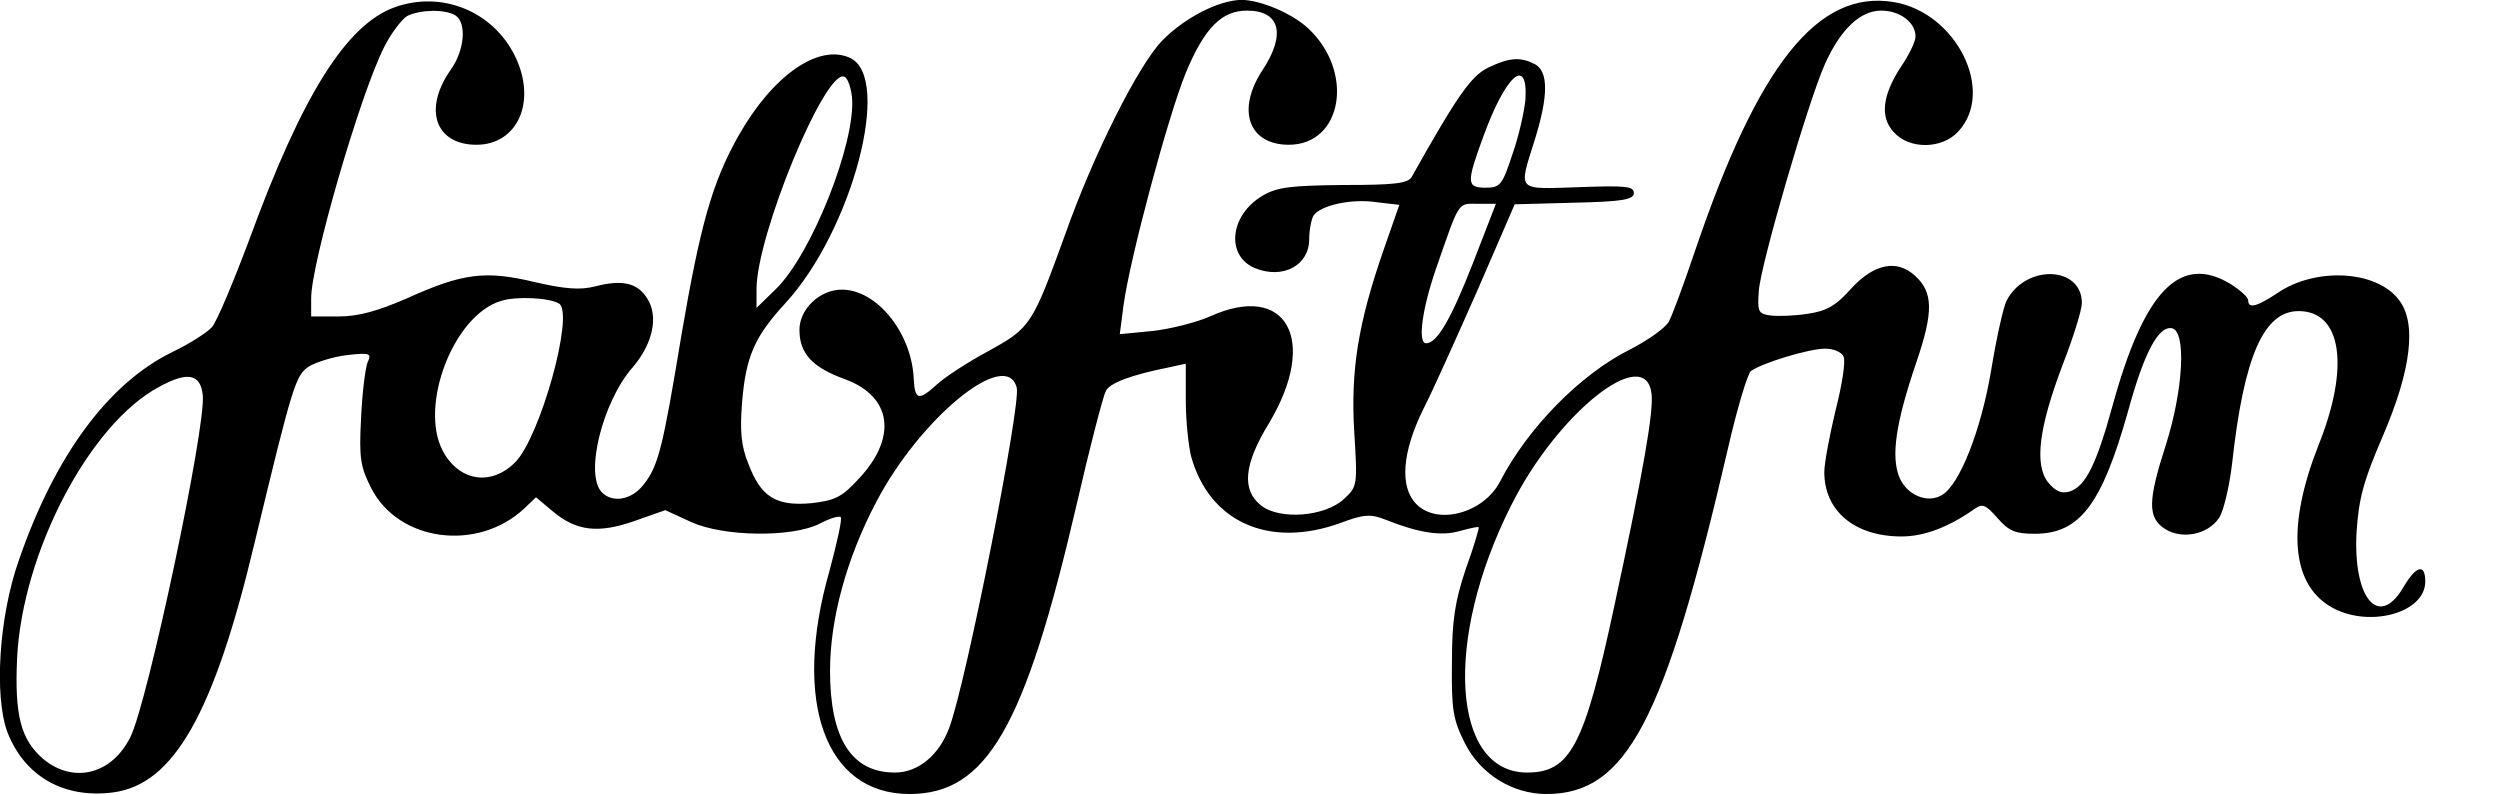
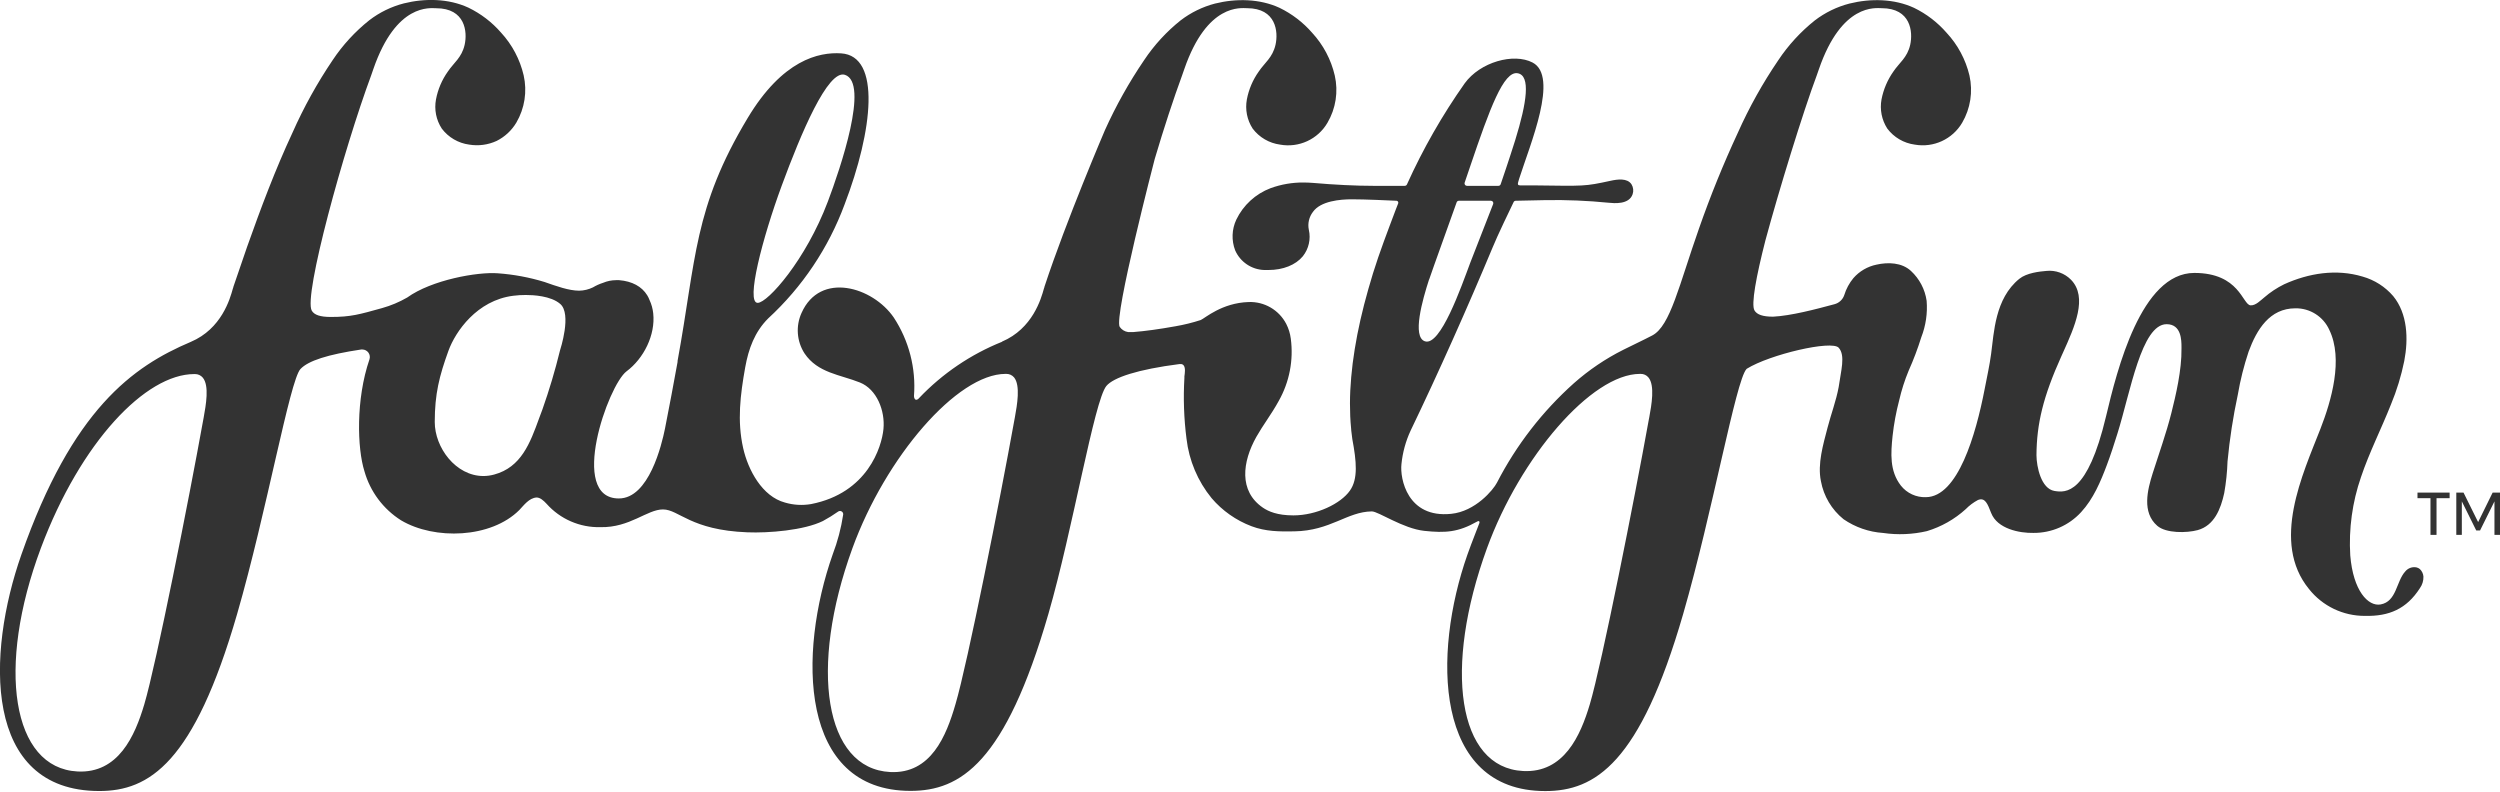
- <svg xmlns="http://www.w3.org/2000/svg" height="147.978pt" preserveAspectRatio="xMidYMid meet" viewBox="0 0 465.919 147.978" width="465.919pt">
-   <path d="m1405 3726c-90-33-172-164-270-432-30-80-61-154-70-164s-42-31-73-46c-120-58-220-194-287-389-37-105-46-253-21-320 32-82 105-124 197-112 113 15 188 147 264 467 71 295 76 310 101 327 14 8 45 18 71 21 43 5 46 3 38-14-4-10-10-57-12-104-4-74-1-91 19-130 51-100 198-119 285-38l22 21 31-26c44-37 85-42 153-18l57 20 48-22c61-28 190-29 240-3 19 10 36 15 39 12s-7-48-21-100c-70-244-8-416 149-416 144 0 215 124 311 537 25 109 50 205 55 214 7 15 47 30 117 44l32 7v-69c0-37 5-84 10-104 34-122 145-172 278-124 45 17 57 17 85 6 60-24 103-31 137-21 19 5 35 9 36 7 1-1-9-36-24-77-20-60-26-95-26-175-1-88 2-106 24-150 29-58 89-95 152-95 149 0 220 134 338 642 17 75 37 141 43 146 20 15 108 42 139 42 16 0 31-7 34-15 4-9-3-53-15-100-11-46-21-98-21-115 0-73 57-120 144-120 43 0 89 18 137 52 14 10 21 6 42-18s33-29 69-29c84 0 125 54 174 228 30 110 57 160 82 155 27-6 21-114-11-216-34-105-35-137-2-158 31-20 80-11 101 21 8 12 19 58 24 101 22 200 59 284 124 284 80 0 96-103 37-250-59-150-51-256 21-300 69-42 178-14 178 46 0 34-17 30-41-11-46-78-94-20-87 104 4 61 13 95 48 176 54 125 65 214 30 257-42 54-154 60-225 12-39-26-55-30-55-14 0 6-15 19-32 30-95 58-162-12-221-227-30-109-50-149-79-159-16-5-27 0-41 17-26 33-17 103 28 221 19 49 35 100 35 113 0 69-104 73-140 5-6-11-19-69-29-130-19-113-59-214-92-233-27-16-65 0-79 33-16 39-7 101 31 213 33 96 32 132-2 163s-76 22-118-23c-29-33-47-43-82-48-25-4-57-5-70-3-22 3-24 7-21 46 3 47 91 350 123 422 29 65 66 100 105 100 35 0 64-22 64-48 0-10-12-34-26-55-36-54-41-96-14-124 29-32 89-31 119 1 71 75-3 223-120 242-141 23-252-116-370-464-21-62-43-122-49-132-6-11-38-34-71-51-93-46-191-146-243-246-30-59-116-83-156-43-32 32-27 97 13 178 19 37 64 138 102 224l68 157 111 3c91 2 111 6 111 18 0 13-16 14-102 11-118-4-113-9-83 87 26 83 26 128 1 142-27 14-47 13-87-6-32-16-56-49-143-204-7-12-32-15-127-15-99-1-124-4-151-20-61-36-69-112-14-135 52-21 101 5 101 54 0 17 4 37 8 44 13 19 70 32 117 25l43-5-29-83c-48-138-62-226-55-341 6-98 6-101-19-124-35-33-120-40-155-12-36 29-32 76 15 153 93 155 33 264-110 199-25-11-72-23-106-27l-62-6 7 54c12 88 83 352 116 433 35 84 67 116 114 116 62 0 73-44 29-111-49-74-26-139 49-139 100 0 123 136 36 217-30 28-89 53-125 53-42-1-105-33-147-76-44-45-128-212-180-359-62-171-65-176-143-219-39-21-82-49-96-62-35-32-42-30-44 10-4 86-69 166-134 166-41 0-79-36-79-75 0-44 24-70 85-92 87-32 98-108 26-185-32-35-45-41-89-46-66-6-94 12-117 73-14 34-16 62-12 114 7 86 23 123 81 186 124 135 200 421 120 457-59 27-145-34-208-146-49-87-71-167-106-371-35-212-43-244-71-279-22-28-57-34-77-14-33 33 1 169 57 233 38 44 49 96 27 129-18 29-47 35-97 22-27-7-56-5-112 8-92 22-134 17-238-30-55-24-91-34-128-34h-51v34c0 65 91 379 136 468 13 26 33 52 43 58 24 12 71 13 90 1 21-14 17-64-8-100-53-74-30-141 47-141s113 81 72 165-137 123-225 91zm853-168c7-85-76-293-142-357l-36-35v35c0 100 127 408 163 396 7-2 13-20 15-39zm1255-4c-2-21-12-67-24-101-19-58-23-63-50-63-36 0-36 9-5 94 42 116 84 153 79 70zm-98-305c-41-105-67-149-87-149-16 0-8 62 18 138 45 129 40 122 78 122h34zm-1703-75c29-18-35-249-82-296-45-45-105-35-135 22-44 85 21 253 109 279 28 9 90 6 108-5zm-664-171c6-60-103-574-135-637-35-70-106-87-162-41-42 36-54 81-49 189 10 197 135 436 265 505 53 29 77 24 81-16zm1517 14c8-32-95-553-126-634-19-51-58-83-101-83-81 0-121 63-121 190 0 96 31 210 86 314 82 157 243 289 262 213zm1183-11c4-34-15-143-69-394-56-262-82-312-163-312-140 0-156 247-30 497 86 173 251 304 262 209z" transform="matrix(.1 0 0 -.1 -67.00898 373.9783)" />
+ <svg xmlns="http://www.w3.org/2000/svg" viewBox="0 0 546.29 172.85" height="172.85" width="546.29">
+   <g fill="#333">
+     <path d="m544.68 107.64-3.17 6.45-3.19-6.45h-1.58v9.24h1.21v-7.32l3.15 6.36h.83l3.15-6.36v7.32h1.21v-9.24z" />
+     <path d="m528.26 108.86h2.84v8.02h1.32v-8.02h2.86v-1.22h-7.02z" />
+     <path d="m528.1 124a2.52 2.52 0 0 0 -2.51.87c-2 2.18-1.86 6.57-5.39 7.21-2.73.49-6-3-6.63-10.71a44.22 44.22 0 0 1 2.34-17.11c1.83-5.44 4.45-10.57 6.56-15.9a51.4 51.4 0 0 0 2.9-9.48c.93-4.86.72-10.33-2.41-14.17a13.72 13.72 0 0 0 -6.69-4.27c-5.74-1.73-11.77-.76-17.15 1.68a20.37 20.37 0 0 0 -4.35 2.88c-.77.61-1.88 1.81-3 1.72-1.77-.15-2.38-7.08-12.28-7.08-11.61 0-16.86 21.12-19.29 31.35-4.07 17.13-8.82 16.69-11.27 16.29-2.92-.49-3.91-5.28-3.93-7.83.05-6.87 1.46-12.78 5.46-21.65l.33-.73c2.56-5.67 5.47-12.1 1.77-15.93a6.59 6.59 0 0 0 -5.38-1.94c-1.49.12-4.32.43-5.92 1.72-5.35 4.34-5.54 11.82-6.17 16.41-.35 2.61-.84 4.7-1.42 7.74-1.92 9.93-5.85 23.51-12.82 23.57a6.67 6.67 0 0 1 -5.48-2.53c-2.49-3.21-2.2-7.06-1.81-10.86a53.85 53.85 0 0 1 1.44-7.77 40.92 40.92 0 0 1 2.07-6.48 65.52 65.52 0 0 0 2.76-7.3 17.91 17.91 0 0 0 1.17-7.97 11 11 0 0 0 -3.43-6.53c-2-1.85-5-1.94-7.53-1.37a9.16 9.16 0 0 0 -5.04 2.94 10.75 10.75 0 0 0 -2 3.71 3.08 3.08 0 0 1 -2.16 2c-4.11 1.11-9.53 2.53-13.4 2.72-2.22 0-3.52-.44-4.06-1.37-.76-1.29.37-7.41 2.39-15.3 2.91-10.78 8.23-28.1 11.23-36.09.13-.36.28-.79.46-1.32 5-14.5 12.47-13.33 13.72-13.33 6.38 0 6.86 5.19 6.23 8s-2.4 3.93-3.68 5.85a15.77 15.77 0 0 0 -2.59 6.08 8.83 8.83 0 0 0 1.26 6.37 9 9 0 0 0 6 3.51 10 10 0 0 0 10.36-4.77 14.27 14.27 0 0 0 1.6-10.32 20.76 20.76 0 0 0 -5-9.35 22.41 22.41 0 0 0 -7.12-5.45c-4.33-2-9.5-2.08-14.11-.93a21.2 21.2 0 0 0 -7.56 3.68 38.24 38.24 0 0 0 -8 8.72 102.11 102.11 0 0 0 -8.82 15.82q-4.75 10.23-8.48 20.9c-4.39 12.45-6.27 21.33-10.22 23.4-2.06 1.08-4.24 2.08-6.32 3.13a50.38 50.38 0 0 0 -10.81 7.31 75.63 75.63 0 0 0 -16.81 21.73c-.8 1.57-4.73 6.29-10 6.81-9.59 1-11.23-7.73-10.87-10.87a22.69 22.69 0 0 1 2-7.31c6.05-12.57 12.51-27.06 17.91-40 1-2.49 3.93-8.55 4.6-9.94a.5.5 0 0 1 .46-.29l6.51-.14a119.3 119.3 0 0 1 13.76.57c1.22.12 4.48.45 5.27-1.85a2.56 2.56 0 0 0 -.25-2.19c-.92-1.37-3-1.1-4.59-.75-5.71 1.24-5.6 1.14-16.74 1h-3c-.5 0-.56-.24-.43-.7l.22-.75c2.42-7.58 8.71-22.37 2.94-25.39-4.13-2.16-11.46-.12-14.84 4.54a134 134 0 0 0 -12.62 22.09.53.53 0 0 1 -.48.31h-6.8c-3.86 0-8.67-.24-13.22-.64-.69-.05-1.39-.09-2.07-.09a20.6 20.6 0 0 0 -7.23 1.24 13.71 13.71 0 0 0 -7.49 6.88 8.59 8.59 0 0 0 -.25 6.7 7.19 7.19 0 0 0 6.35 4.3q.47 0 .93 0c3.2 0 5.94-1.1 7.51-3a6.85 6.85 0 0 0 1.31-5.79 4.82 4.82 0 0 1 .9-3.91c1.68-2.39 6-2.75 8.47-2.75 2.9 0 8.08.24 9.79.32a.42.42 0 0 1 .37.56l-.53 1.36c-.44 1.15-.87 2.3-1.3 3.45-.88 2.34-1.74 4.68-2.54 7s-1.5 4.61-2.16 6.94-1.21 4.44-1.72 6.69-.9 4.27-1.25 6.42-.59 4.07-.77 6.12-.27 3.86-.27 5.79.07 3.63.25 5.43c0 .32.06.64.1 1l.16 1.3c.91 4.88 1.3 8.72-.53 11.29-2 2.85-7.31 5.4-12.34 5.4-3.52 0-5.45-.86-6.67-1.69-5.3-3.62-4.5-10-1.42-15.48.71-1.26 1.52-2.48 2.3-3.66.89-1.35 1.81-2.75 2.59-4.19a21.83 21.83 0 0 0 2.63-13.6 9.74 9.74 0 0 0 -1-3.23 8.88 8.88 0 0 0 -8.22-4.77c-5.83.18-9.53 3.53-10.46 3.93a39.64 39.64 0 0 1 -5.5 1.36c-3.55.64-6.73 1.08-9.22 1.27h-.95-.2a2.69 2.69 0 0 1 -1.84-1.14c-1.31-2.22 7.65-36.66 7.65-36.66 2-6.75 4.15-13.3 6-18.32.13-.36.28-.79.46-1.32 5-14.5 12.47-13.33 13.72-13.33 6.38 0 6.86 5.19 6.22 8s-2.39 3.93-3.67 5.85a15.47 15.47 0 0 0 -2.59 6.08 8.78 8.78 0 0 0 1.26 6.37 9 9 0 0 0 6 3.51 9.93 9.93 0 0 0 10.35-4.77 14.18 14.18 0 0 0 1.6-10.32 20.65 20.65 0 0 0 -4.95-9.35 22.41 22.41 0 0 0 -7.12-5.45c-4.33-2-9.5-2.08-14.11-.93a21.2 21.2 0 0 0 -7.49 3.66 38.28 38.28 0 0 0 -8 8.72 101.06 101.06 0 0 0 -8.55 15.27s-8.45 19.72-13.21 34.2c0 .1-.07.25-.13.44-.6 2.16-2.43 8.74-9.2 11.6h.09a51.5 51.5 0 0 0 -18.18 12.33l-.1.11c-.65.61-1 0-1-.6a27.41 27.41 0 0 0 -4.42-17.13c-4.6-6.7-16.08-10.14-20.15-1a9.26 9.26 0 0 0 .65 8.84c2.88 4.3 7.82 4.64 12.1 6.36 3.72 1.49 5.53 6.19 5.15 10.16s-3.49 14-15.82 16.41a12.61 12.61 0 0 1 -5.69-.33c-5-1.33-8.07-7.12-9.15-11.91-1.33-5.95-.63-11.57.45-17.64.73-4.07 2.07-7.73 5-10.67a64.12 64.12 0 0 0 16.72-24.94c6.19-16.19 8-32.45-.76-33-4.87-.31-12.8 1.41-20.44 14.16-11.8 19.66-11.2 30.68-15.3 53.05v.22c-.88 4.78-1.78 9.74-2.75 14.57-.7 3.49-3.52 15.29-10.09 15.26-11.08 0-2.33-24.77 1.69-27.78 3.76-2.8 6.34-7.95 5.83-12.67a9.13 9.13 0 0 0 -.82-2.94 5.69 5.69 0 0 0 -.49-1c-1.18-1.93-3.31-3.08-6.14-3.31h-.68a7.34 7.34 0 0 0 -2.83.58 10.74 10.74 0 0 0 -2.22 1 7.2 7.2 0 0 1 -3 .72c-2.25 0-5-1-7.57-1.9a46 46 0 0 0 -10.19-1.9c-4.43-.35-14.47 1.44-19.83 5.3a23.86 23.86 0 0 1 -5.47 2.3c-5 1.39-6.8 1.94-11.22 1.94-2.28 0-3.6-.43-4.15-1.37-1.87-3.16 7-35.32 13-51.49.13-.36.28-.8.46-1.33 5-14.45 12.46-13.27 13.72-13.27 6.38 0 6.86 5.19 6.22 8s-2.39 3.92-3.67 5.84a15.47 15.47 0 0 0 -2.59 6.08 8.73 8.73 0 0 0 1.26 6.37 9 9 0 0 0 6 3.51 10.31 10.31 0 0 0 6-.81 10.45 10.45 0 0 0 4.3-4 14.22 14.22 0 0 0 1.6-10.32 20.7 20.7 0 0 0 -4.95-9.35 22.34 22.34 0 0 0 -7.13-5.45c-4.33-2-9.49-2.08-14.1-.93a21 21 0 0 0 -7.56 3.69 38.23 38.23 0 0 0 -8 8.71 102.58 102.58 0 0 0 -8.78 15.86c-3.77 8.08-6.91 16.47-9.91 24.92q-1.52 4.36-3 8.75c0 .1-.07.25-.13.44-.6 2.16-2.43 8.74-9.19 11.6-12.66 5.37-25.86 14.72-37 46.46-7.63 21.67-8.46 51.66 17 51.68 10.91 0 20.7-6.06 30.14-38.7 6.47-22.39 11.5-51 13.83-53.51 1.71-1.81 5.93-3.17 13.28-4.27h.25a1.65 1.65 0 0 1 1.33.69 1.63 1.63 0 0 1 .22 1.48c-3 8.74-2.67 19.47-1.09 24.45a18.69 18.69 0 0 0 8 10.71c7.31 4.34 19.65 3.94 25.84-2.25 1-1.05 2.14-2.63 3.76-2.74.78 0 1.5.63 2.19 1.37a15.23 15.23 0 0 0 11.78 5.11c6.45.14 10.21-3.9 13.69-3.87s6 4.52 18.41 5c4.6.19 12.37-.43 16.51-2.47a32.17 32.17 0 0 0 3.34-2.07.7.7 0 0 1 1.09.66 42.2 42.2 0 0 1 -2.29 8.7c-7.63 21.67-7.36 51.68 17 51.68 10.9 0 20.7-6.05 30.14-38.7 5.33-18.43 10-46.55 12.66-49.78 1.55-1.86 6.86-3.62 16-4.79h.24a.8.8 0 0 1 .63.27c.46.54.28 1.72.18 2.43v.33a71.62 71.62 0 0 0 .46 13.28 25.13 25.13 0 0 0 5.49 13 21.46 21.46 0 0 0 8.72 6.13c3.07 1.16 6.1 1.18 9.34 1.12 7.95-.13 11.53-4.3 16.95-4.36 1.43 0 6.81 3.75 11.45 4.25s7.45.29 11.5-2c.62-.36.6.1.56.27s-1.7 4.29-2.62 6.91c-7.63 21.67-7.36 51.68 17 51.68 10.91 0 20.7-6.05 30.14-38.7 6.47-22.39 11.5-51 13.83-53.51a.46.46 0 0 0 .07-.07c5.06-3.14 18.55-6.29 20.08-4.6s.48 5.09 0 8.59c-.55 3-1.67 5.93-2.43 8.88-.95 3.66-2.23 7.91-1.45 11.69a13.88 13.88 0 0 0 4.95 8.32 17.32 17.32 0 0 0 8.64 3 25.9 25.9 0 0 0 9.57-.4 22.12 22.12 0 0 0 8.48-4.8 10.89 10.89 0 0 1 2.67-2c1.58-.63 2.11.85 2.89 2.84 1.36 3.48 6.21 4.41 9.22 4.35a14 14 0 0 0 10.43-4.53c2.68-2.9 4.27-6.68 5.64-10.33.84-2.25 1.59-4.54 2.3-6.84 2.84-9.06 5.25-23.91 10.75-23.91 3.23 0 3.25 3.53 3.25 5v.3c.07 4.74-1.25 10.27-2.21 14.1-1.11 4.42-2.72 8.88-4.09 13.2-1.15 3.65-2.37 8.52 1 11.45 1.93 1.68 6.45 1.59 8.83.95 3.64-1 5.05-4.62 5.81-8.1a48.61 48.61 0 0 0 .72-6.92 126.61 126.61 0 0 1 2.25-14.59 63.06 63.06 0 0 1 2.36-9.4c1.77-4.81 4.59-9.46 10.22-9.46a8 8 0 0 1 7.42 4.73c3.08 6.38.45 15.45-1.95 21.61-3.88 9.93-10.85 24.77-2.5 35a15.48 15.48 0 0 0 12.24 5.87c5.25.12 9.08-1.51 12-6.06a4.15 4.15 0 0 0 .77-2.53 2.54 2.54 0 0 0 -.78-1.64 1.87 1.87 0 0 0 -.68-.35zm-206.8-87.77c4.21-12.4 7.26-20.83 10.36-20.22 2.82.52 2 6.33-.56 14.61-1.43 4.55-2.78 8.47-3.18 9.64a.52.52 0 0 1 -.5.35h-6.87a.53.53 0 0 1 -.5-.7zm-9 24.82c.59-1.8 5.21-14.57 6-16.84a.51.51 0 0 1 .49-.34h7a.52.52 0 0 1 .49.71c-.92 2.35-3.85 9.82-5 12.82-2 5.37-6.53 18.32-9.91 17.18-2.85-.94-.54-9.06.91-13.53zm-141.49-20.46c4.2-11.4 10.09-25.45 13.82-24.24 5.37 1.75-1 20.45-3.73 27.69-4.82 12.77-13.12 22.12-15.33 22.14-2.67.03 1.04-14.18 5.24-25.59zm-126.31 50.68-.15.8c-3.05 16.93-10.22 53.1-12.82 61.84-2.05 6.91-5.67 15.13-14.59 14.67-14.31-.74-17.79-22.67-8-48.84 8.72-23.24 22.92-38 33.51-38h.14a2.18 2.18 0 0 1 1.72.78c1.46 1.75.69 5.96.19 8.75zm77.86-14.66a134.05 134.05 0 0 1 -3.83 12.85c-.24.64-.48 1.27-.71 1.9-2 5.53-3.95 10.75-9.85 12.34a9 9 0 0 1 -2.35.32c-6.05-.02-10.62-6.23-10.62-11.8 0-6.15 1-10.07 3-15.59 1.53-4.2 6.23-11 14.14-12a20.61 20.61 0 0 1 2.77-.17c1.57 0 5.45.18 7.49 1.94 2.6 2.17.02 10.01-.04 10.21zm99.4 14.62-.15.8c-3.05 16.93-10.22 53.1-12.82 61.84-2 6.91-5.35 15.29-14.28 14.83-14.3-.73-17.8-22.65-8.24-48.91 7.26-19.93 22.88-38.09 33.46-38.09h.15a2.18 2.18 0 0 1 1.72.78c1.4 1.75.67 5.96.16 8.75zm138.62 0-.15.8c-3.05 16.93-10.22 53.1-12.82 61.84-2.05 6.91-5.67 15.07-14.59 14.61-14.31-.74-17.45-22.43-7.89-48.69 7.26-19.93 22.84-38.09 33.43-38.09h.14a2.15 2.15 0 0 1 1.72.79c1.43 1.76.67 5.97.16 8.76z" />
+   </g>
</svg>
